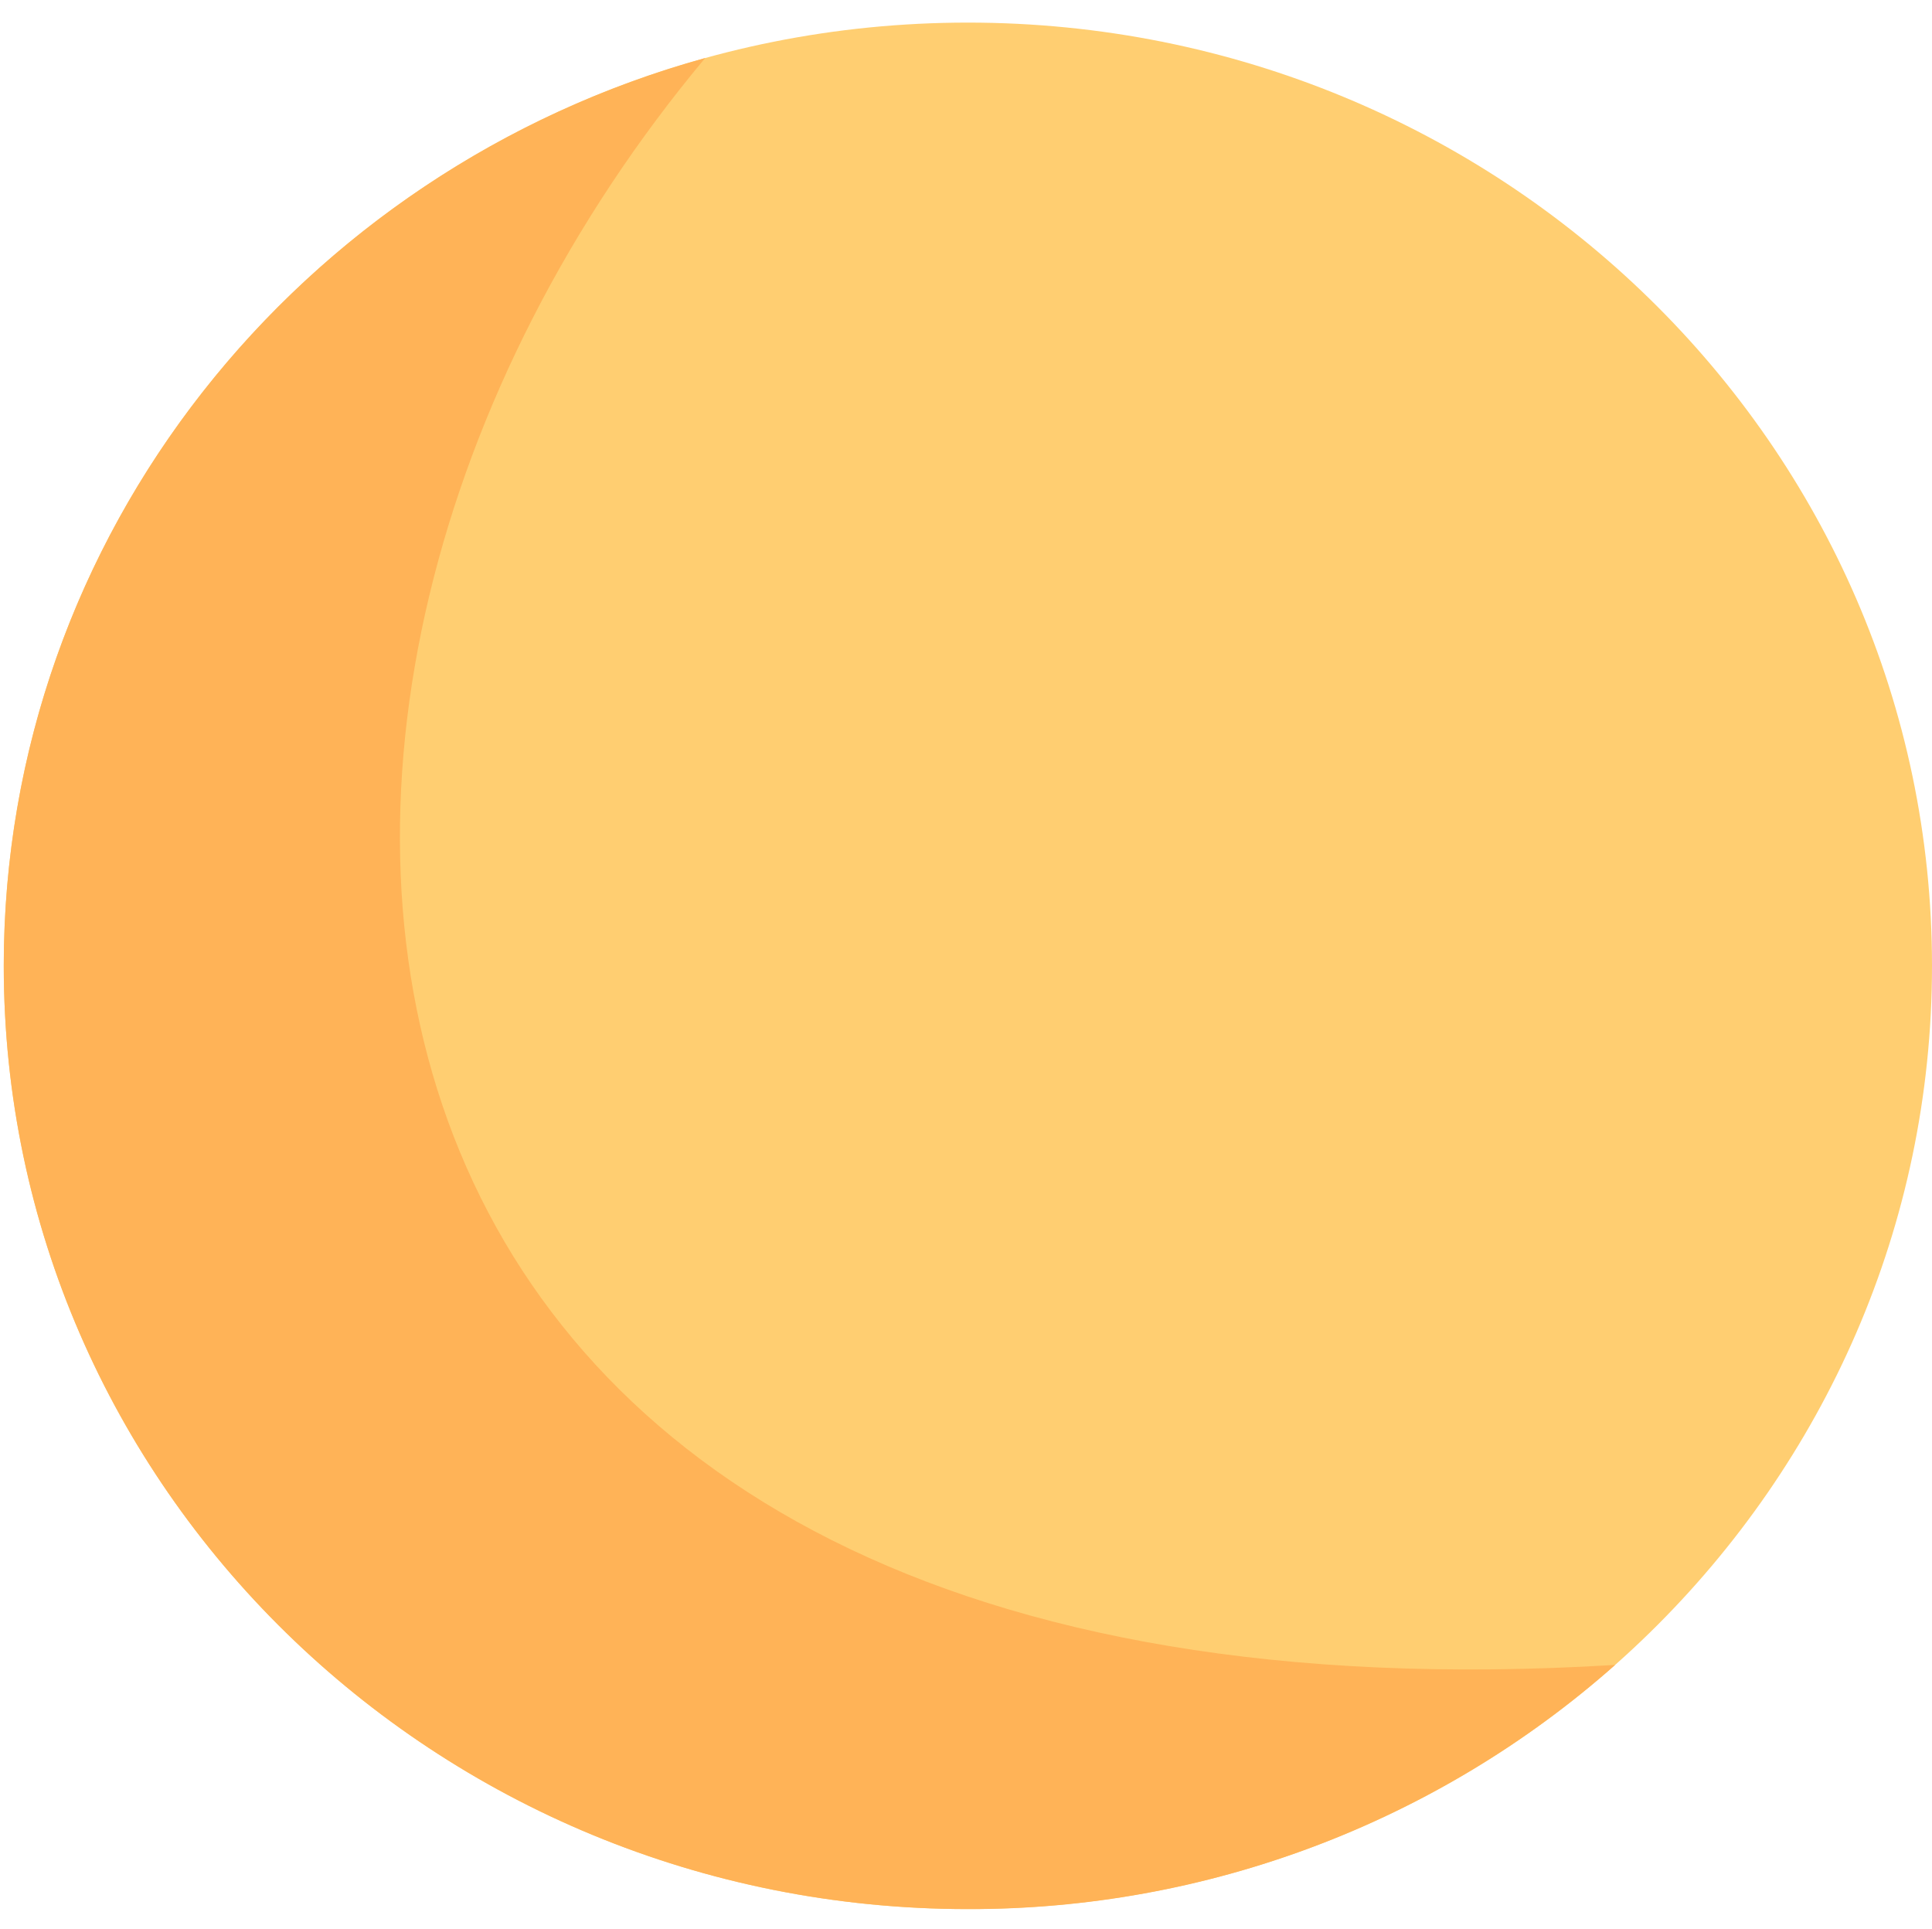
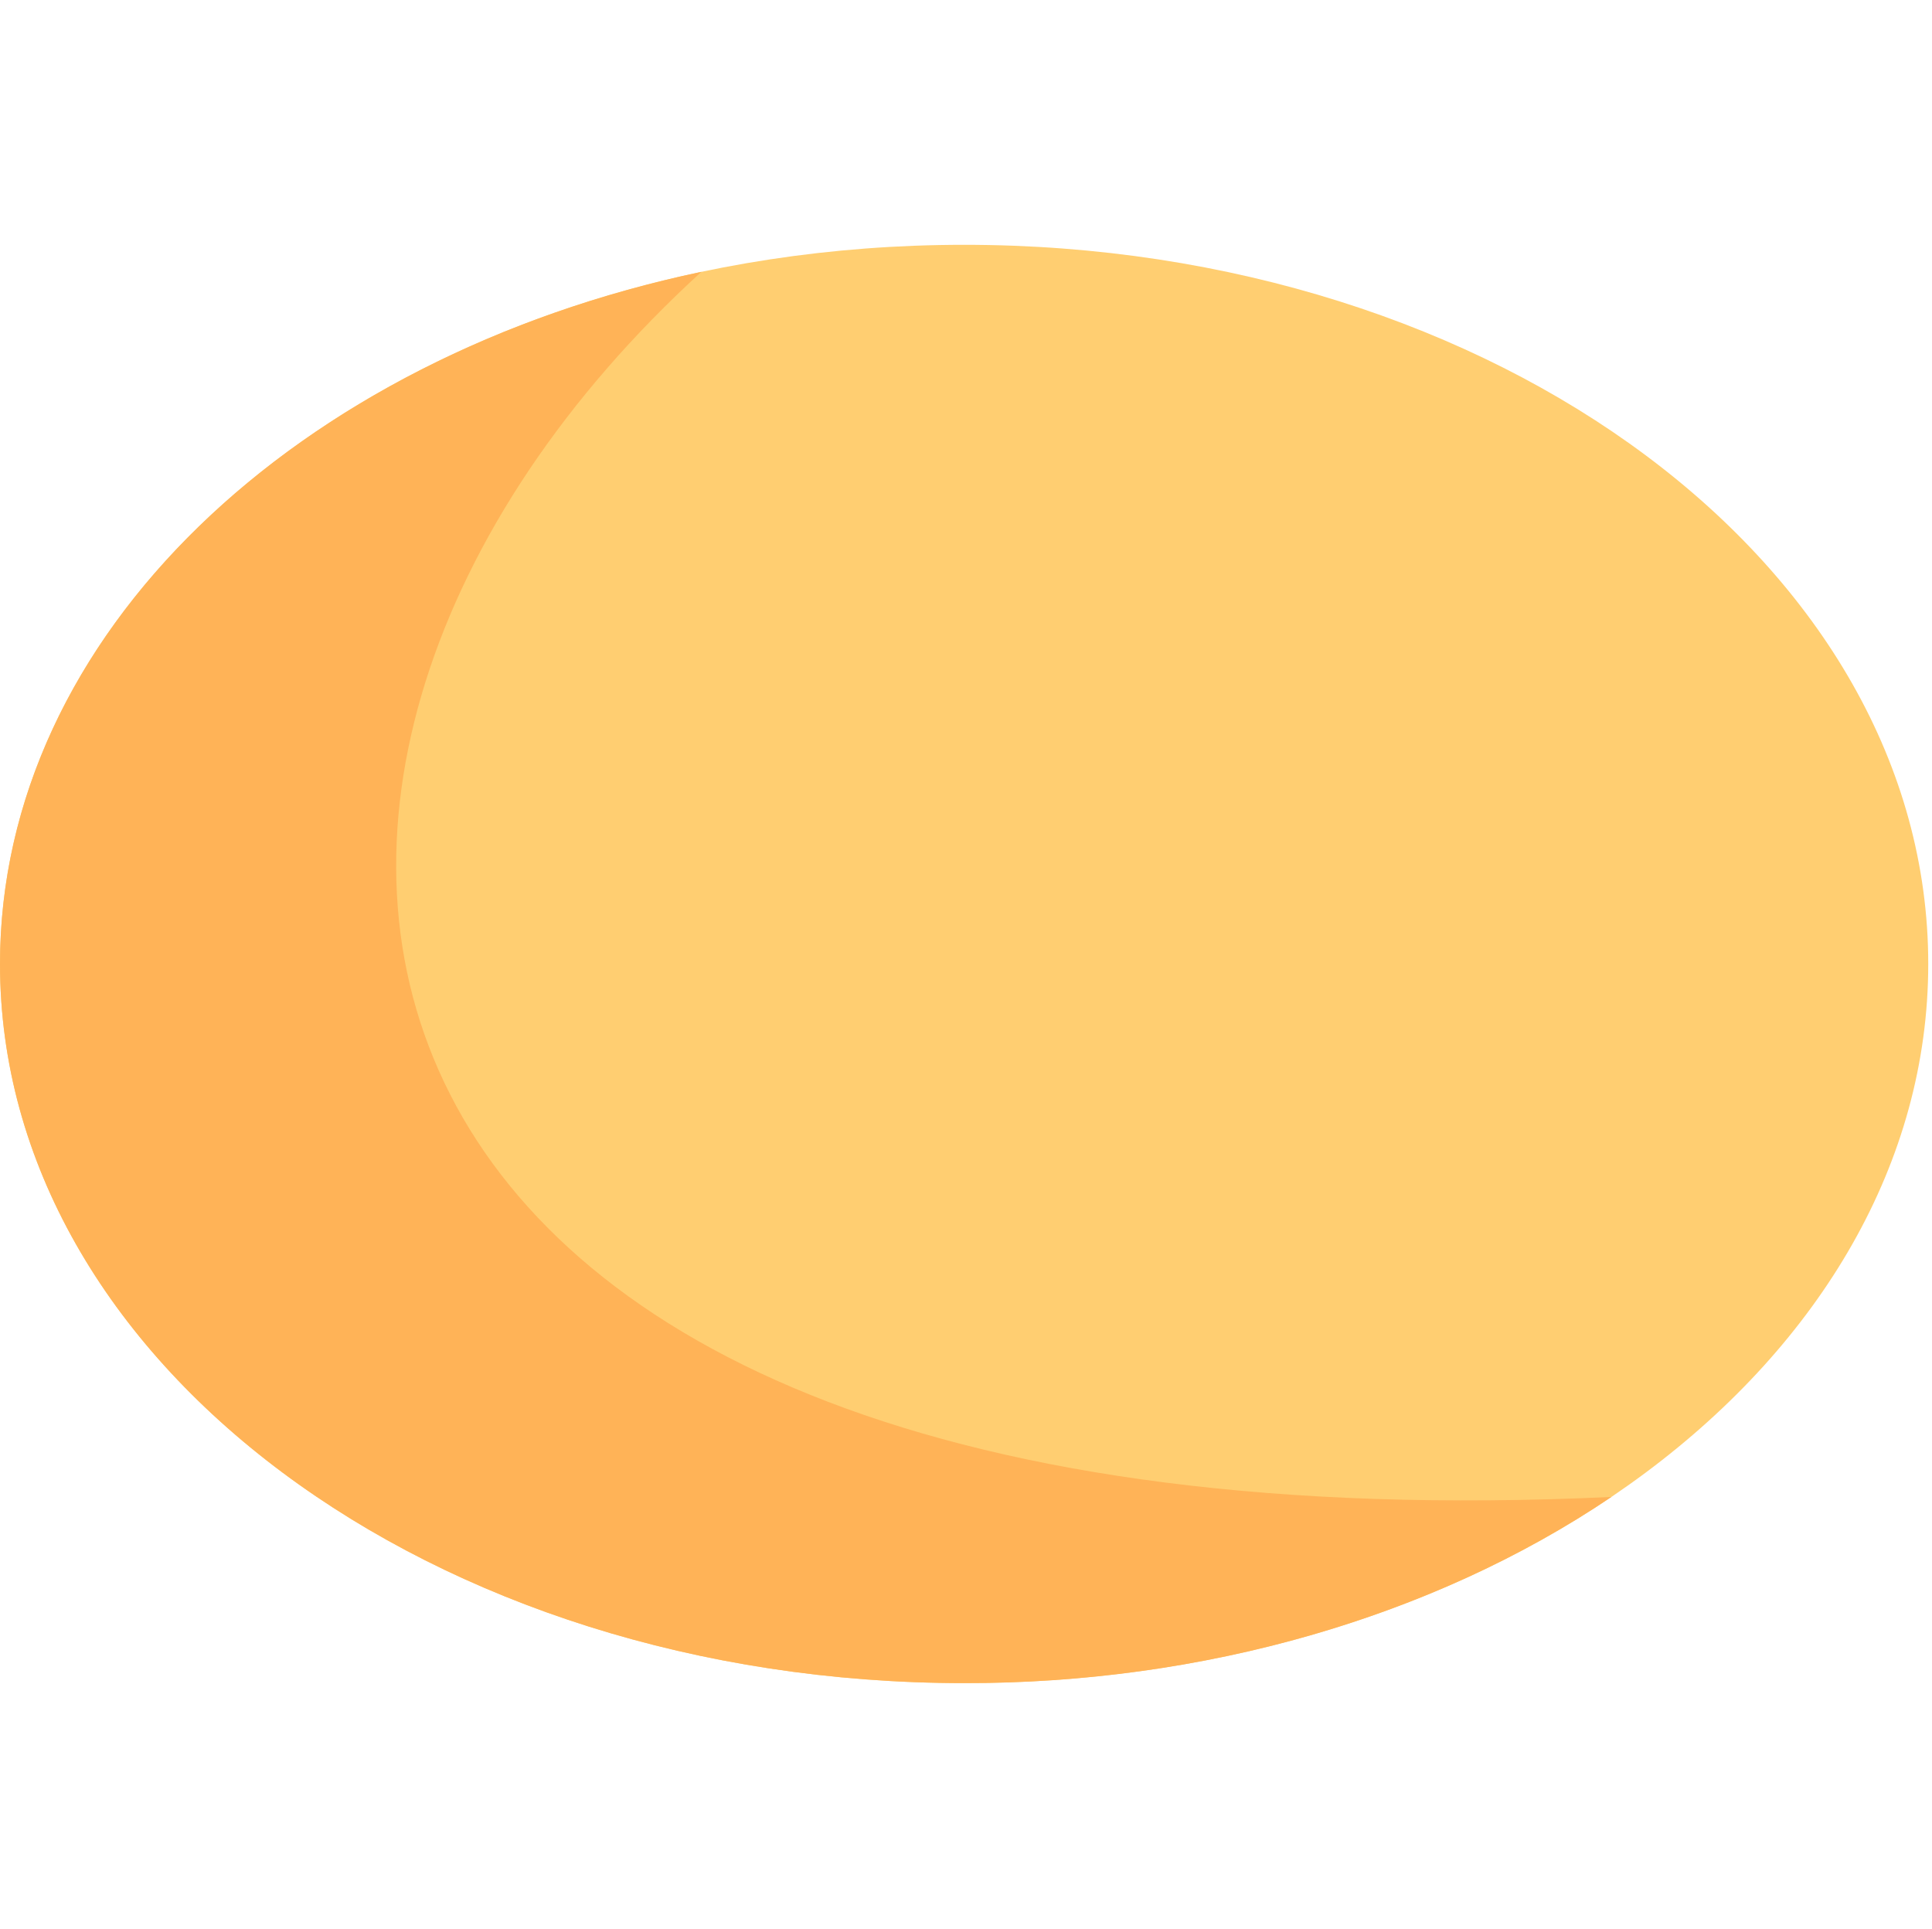
- <svg xmlns="http://www.w3.org/2000/svg" width="513" height="512" viewBox="0 0 513 512" fill="none">
-   <path d="M257 506.892C398.385 506.892 513 394.763 513 256.446C513 118.128 398.385 6 257 6C115.615 6 1 118.128 1 256.446C1 394.763 115.615 506.892 257 506.892Z" fill="#FFCE71" />
-   <path d="M428.869 442.06C73.443 463.76 42.555 188.668 187.237 15.411C79.755 45.122 0.997 141.785 0.997 256.445C0.997 394.762 115.613 506.891 256.997 506.891C320.296 507.074 381.458 484.003 428.866 442.06H428.869Z" fill="#FFB357" />
+ <svg xmlns="http://www.w3.org/2000/svg" width="513" height="512" fill="none">
+   <path fill="#FFCE71" d="M256.003 446.892c141.385 0 256-85.489 256-190.946S397.388 65 256.003 65s-256 85.489-256 190.946 114.615 190.946 256 190.946Z" />
+   <path fill="#FFB357" d="M427.872 397.463C72.446 414.007 41.558 204.27 186.24 72.175 78.758 94.828 0 168.526 0 255.945c0 105.456 114.616 190.946 256 190.946 63.299.14 124.46-17.45 171.869-49.428h.003Z" />
</svg>
